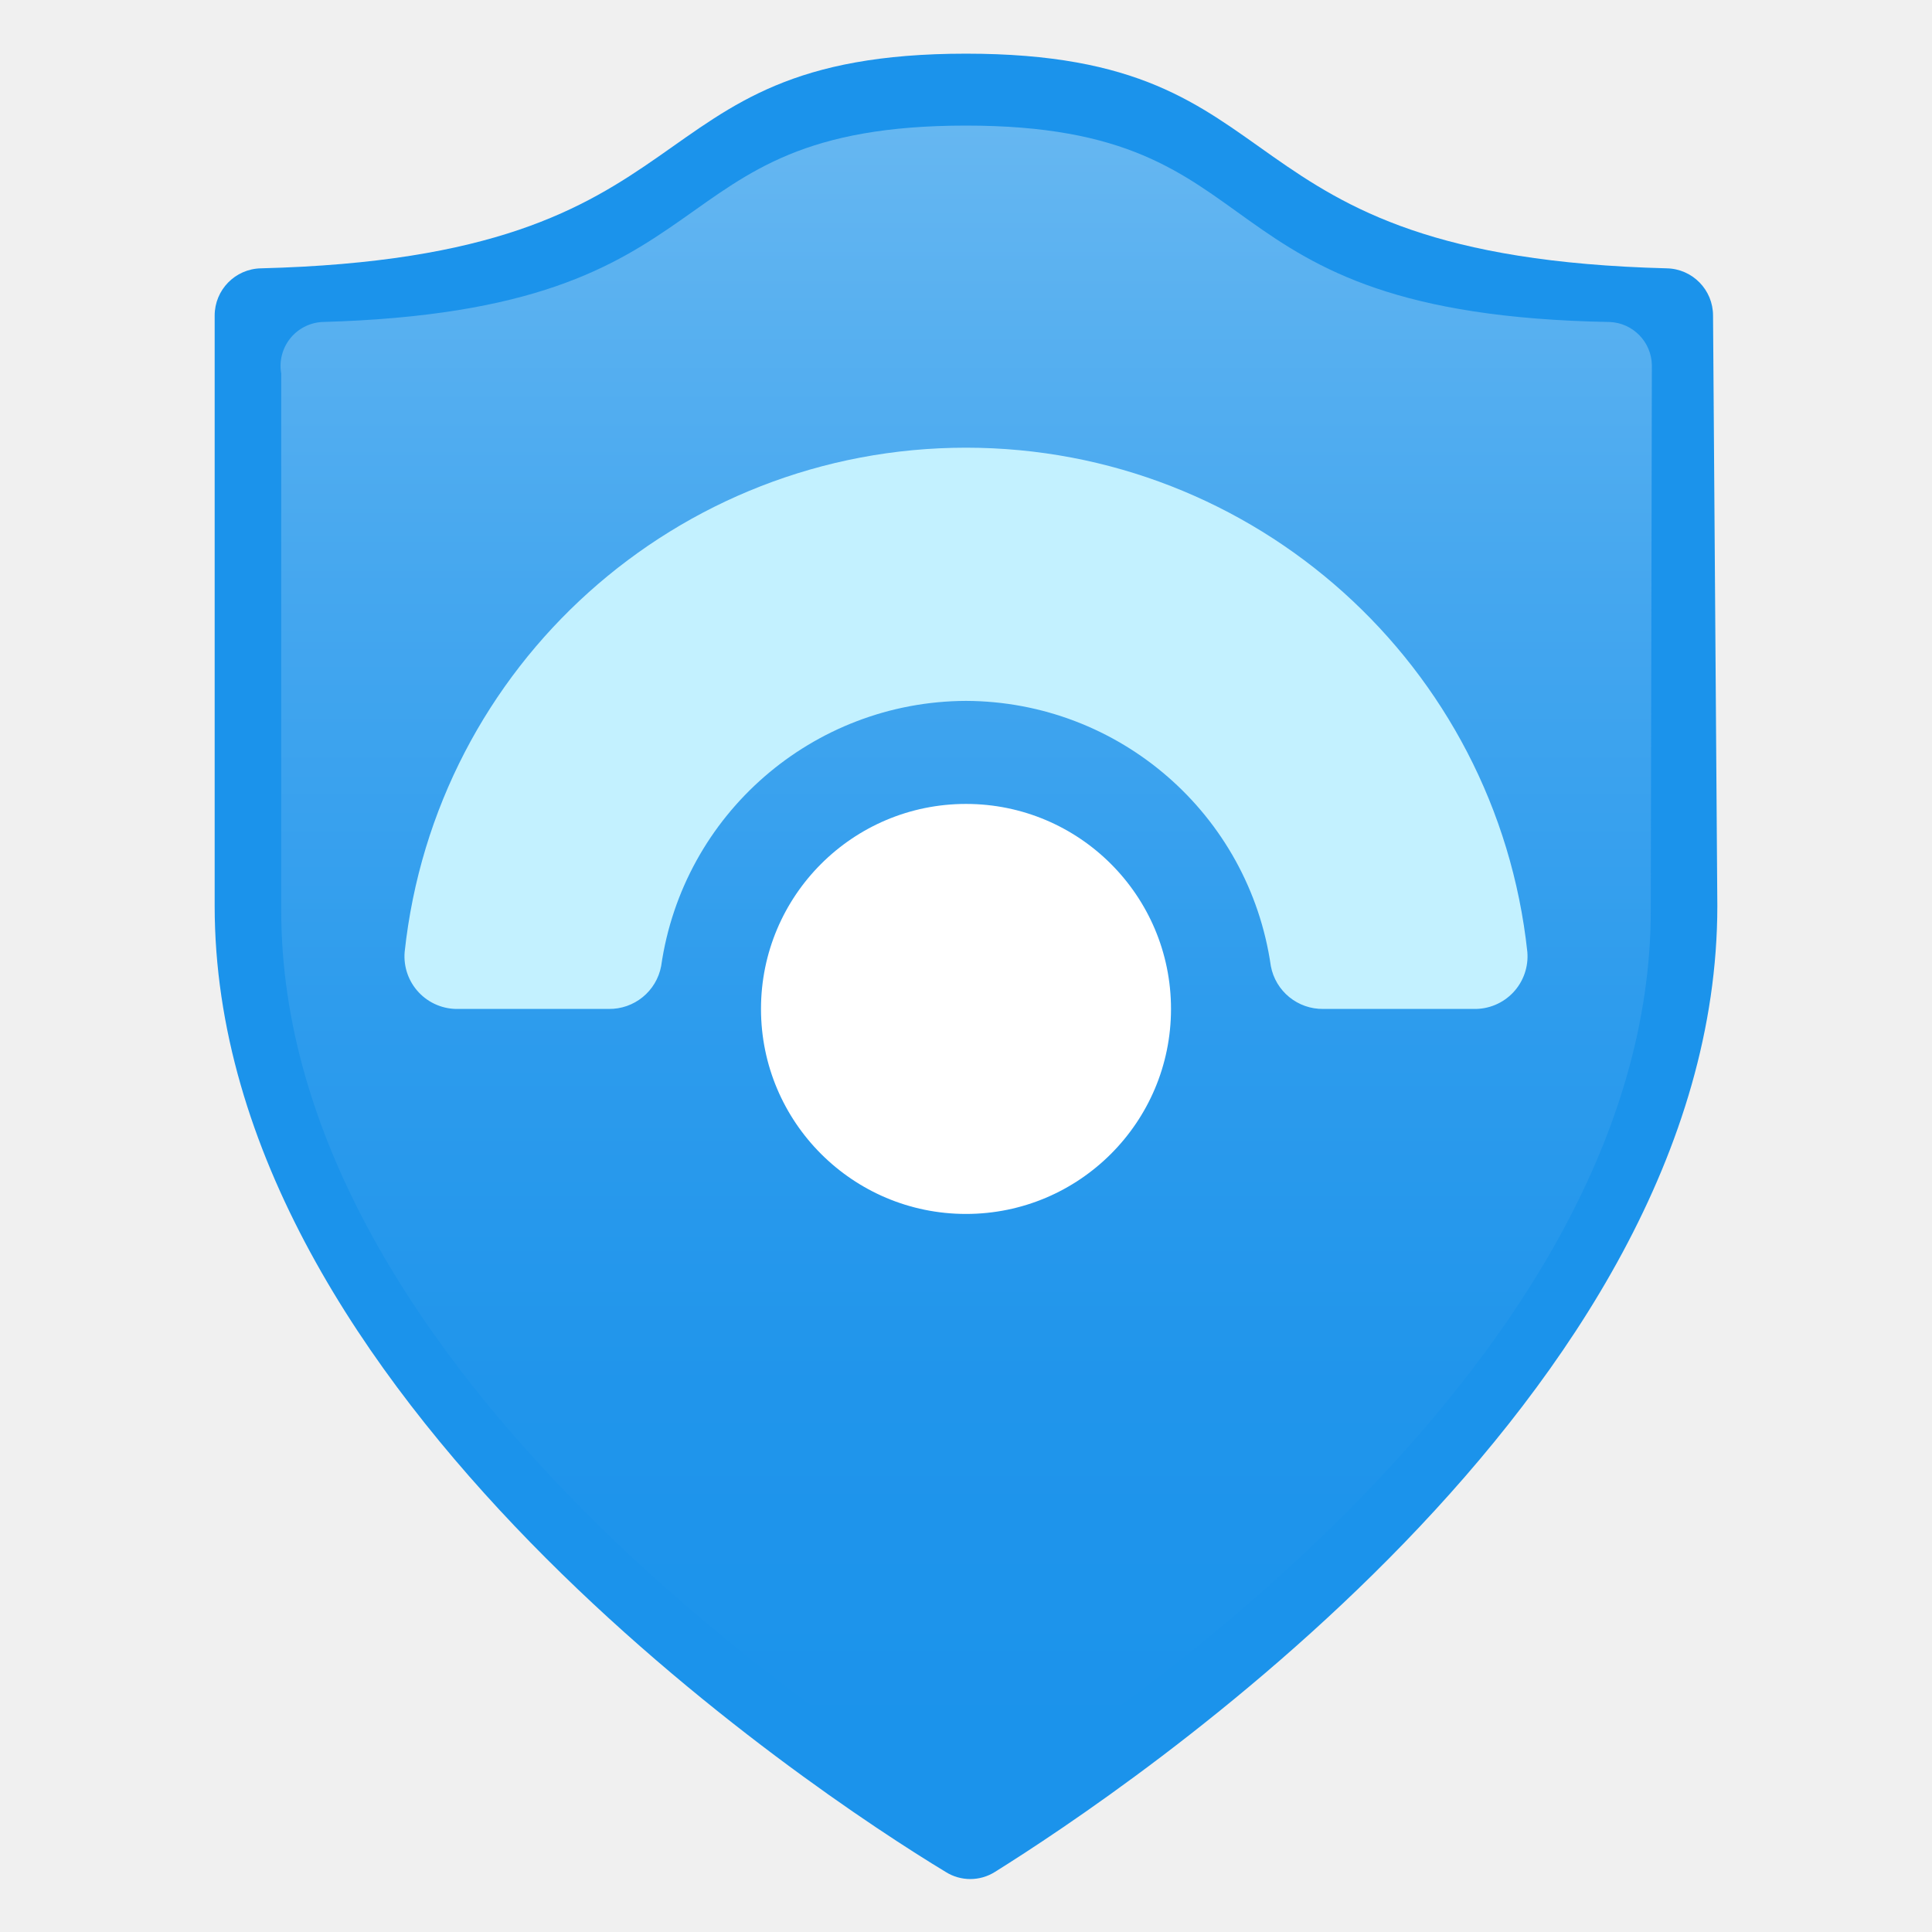
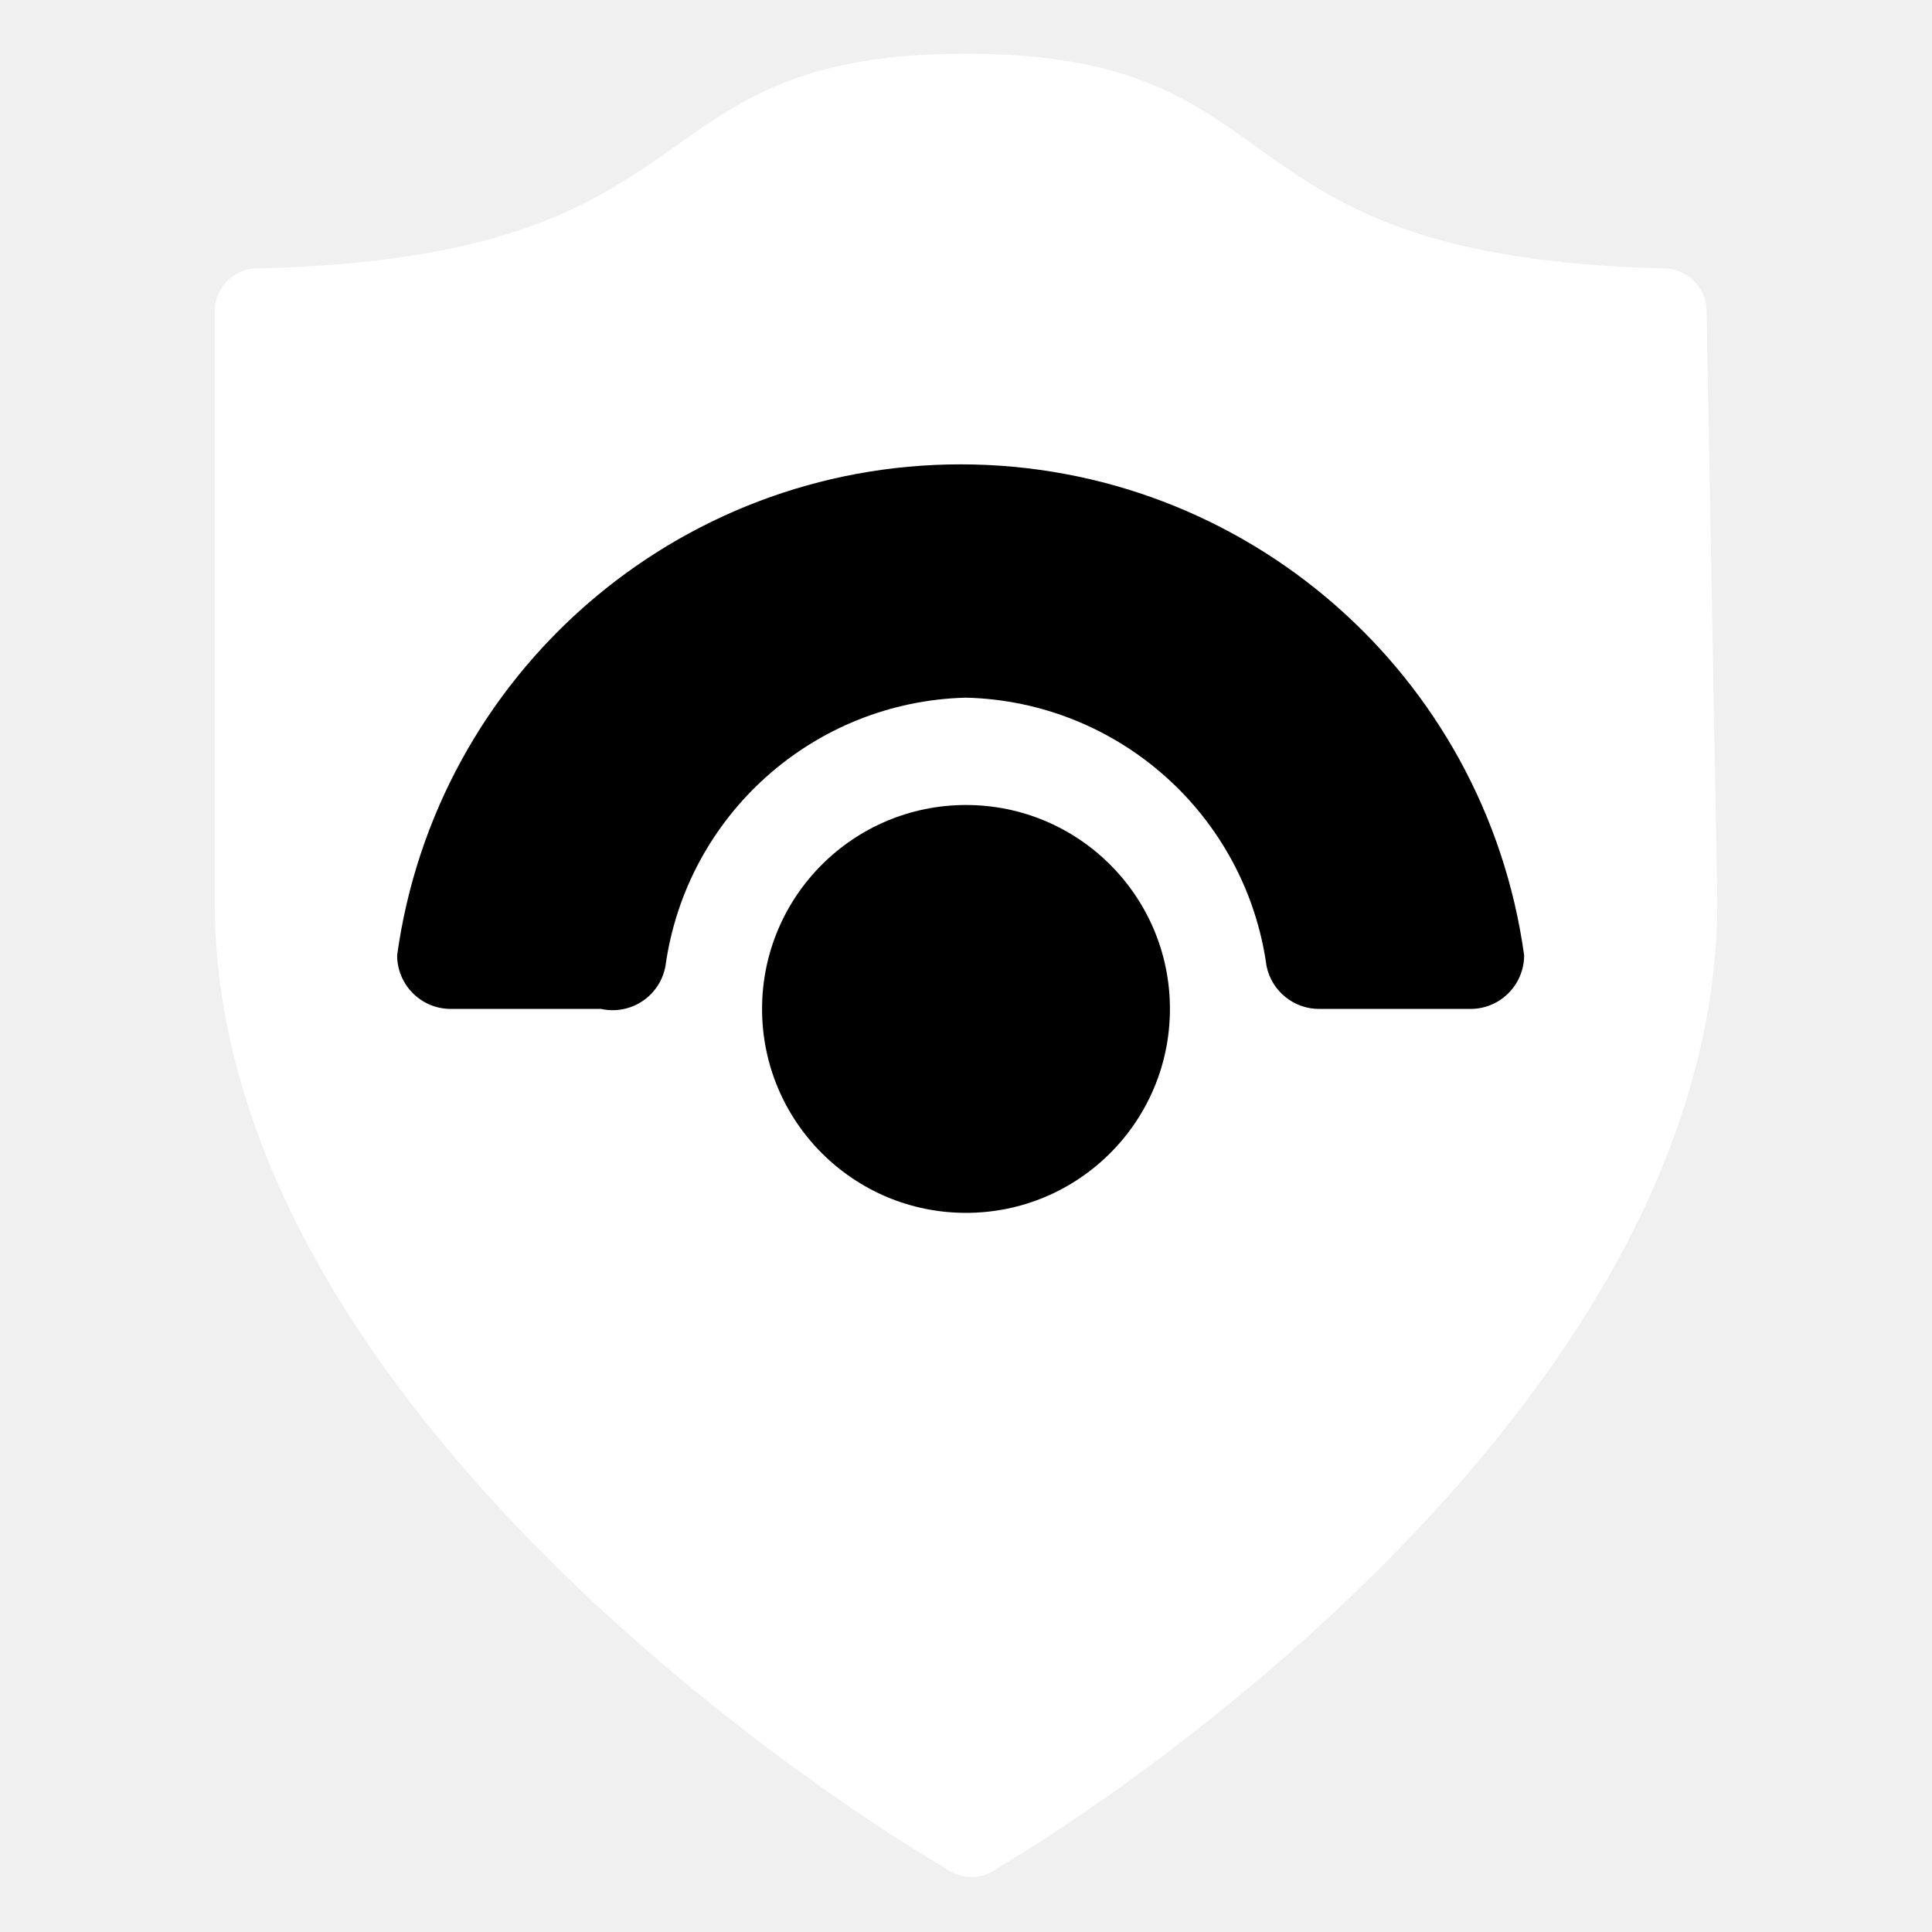
<svg xmlns="http://www.w3.org/2000/svg" id="a75e3f3a-2661-410b-82fb-d300d37dea2d" width="100%" height="100%" viewBox="0 0 18 18">
  <defs>
    <linearGradient id="aff60ddf-eec1-40bf-8bf5-f3e3b50e8818" x1="9" y1="16.21" x2="9" y2="0.62" gradientUnits="userSpaceOnUse">
-       <stop offset="0" stop-color="#1b93eb" />
-       <stop offset="0.21" stop-color="#2095eb" />
-       <stop offset="0.44" stop-color="#2e9ced" />
-       <stop offset="0.69" stop-color="#45a7ef" />
-       <stop offset="0.95" stop-color="#64b6f1" />
-       <stop offset="1" stop-color="#6bb9f2" />
+       <stop offset="0" stop-color="#ffffff" />
+       <stop offset="0.2" stop-color="#ffffff" />
+       <stop offset="0.4" stop-color="#ffffff" />
+       <stop offset="0.7" stop-color="#ffffff" />
+       <stop offset="0.9" stop-color="#ffffff" />
+       <stop offset="1" stop-color="#ffffff" />
    </linearGradient>
  </defs>
-   <path d="M16,8.44c0,4.57-5.53,8.25-6.73,9a.43.43,0,0,1-.46,0C7.57,16.69,2,13,2,8.44V2.94a.44.44,0,0,1,.43-.44C6.77,2.39,5.78.5,9,.5s2.23,1.89,6.53,2a.44.44,0,0,1,.43.44Z" fill="#1b93eb" />
-   <path d="M15.38,8.48c0,4.2-5.07,7.57-6.17,8.25a.4.4,0,0,1-.42,0c-1.1-.68-6.17-4.05-6.17-8.25v-5A.41.41,0,0,1,3,3c3.94-.11,3-1.83,6-1.83S11.05,2.93,15,3a.41.41,0,0,1,.39.4Z" fill="url(#aff60ddf-eec1-40bf-8bf5-f3e3b50e8818)" />
-   <path d="M9,6.53A2.88,2.88,0,0,1,11.84,9a.49.49,0,0,0,.49.4h1.4a.49.49,0,0,0,.5-.53,5.26,5.26,0,0,0-10.46,0,.49.49,0,0,0,.5.53h1.4A.49.49,0,0,0,6.16,9,2.88,2.88,0,0,1,9,6.53Z" fill="#c3f1ff" />
-   <circle cx="9" cy="9.4" r="1.91" fill="#fff" />
+   <path d="M 16 8.4 c 0 4.6 -5.5 8.3 -6.7 9 a 0.4 0.4 0 0 1 -0.5 0 C 7.6 16.7 2 13 2 8.4 V 2.9 a 0.4 0.4 0 0 1 0.4 -0.4 C 6.8 2.4 5.8 0.5 9 0.5 s 2.2 1.9 6.5 2 a 0.4 0.4 0 0 1 0.4 0.4 Z" fill="#ffffff" />
+   <path d="M 15.4 8.5 c 0 4.2 -5.1 7.6 -6.2 8.3 a 0.4 0.4 0 0 1 -0.4 0 c -1.1 -0.7 -6.2 -4 -6.2 -8.3 v -5 A 0.4 0.4 0 0 1 3 3 c 3.9 -0.1 3 -1.8 6 -1.8 S 11.1 2.9 15 3 a 0.4 0.4 0 0 1 0.4 0.4 Z" fill="url(#aff60ddf-eec1-40bf-8bf5-f3e3b50e8818)" />
+   <path d="M 9 6.5 A 2.9 2.9 0 0 1 11.8 9 a 0.5 0.5 0 0 0 0.5 0.4 h 1.4 a 0.5 0.5 0 0 0 0.5 -0.5 a 5.3 5.3 0 0 0 -10.5 0 a 0.5 0.5 0 0 0 0.5 0.5 h 1.4 A 0.5 0.5 0 0 0 6.2 9 A 2.9 2.9 0 0 1 9 6.5 Z" fill="#000000" />
+   <circle cx="9" cy="9.4" r="1.9" fill="#000000" />
</svg>
